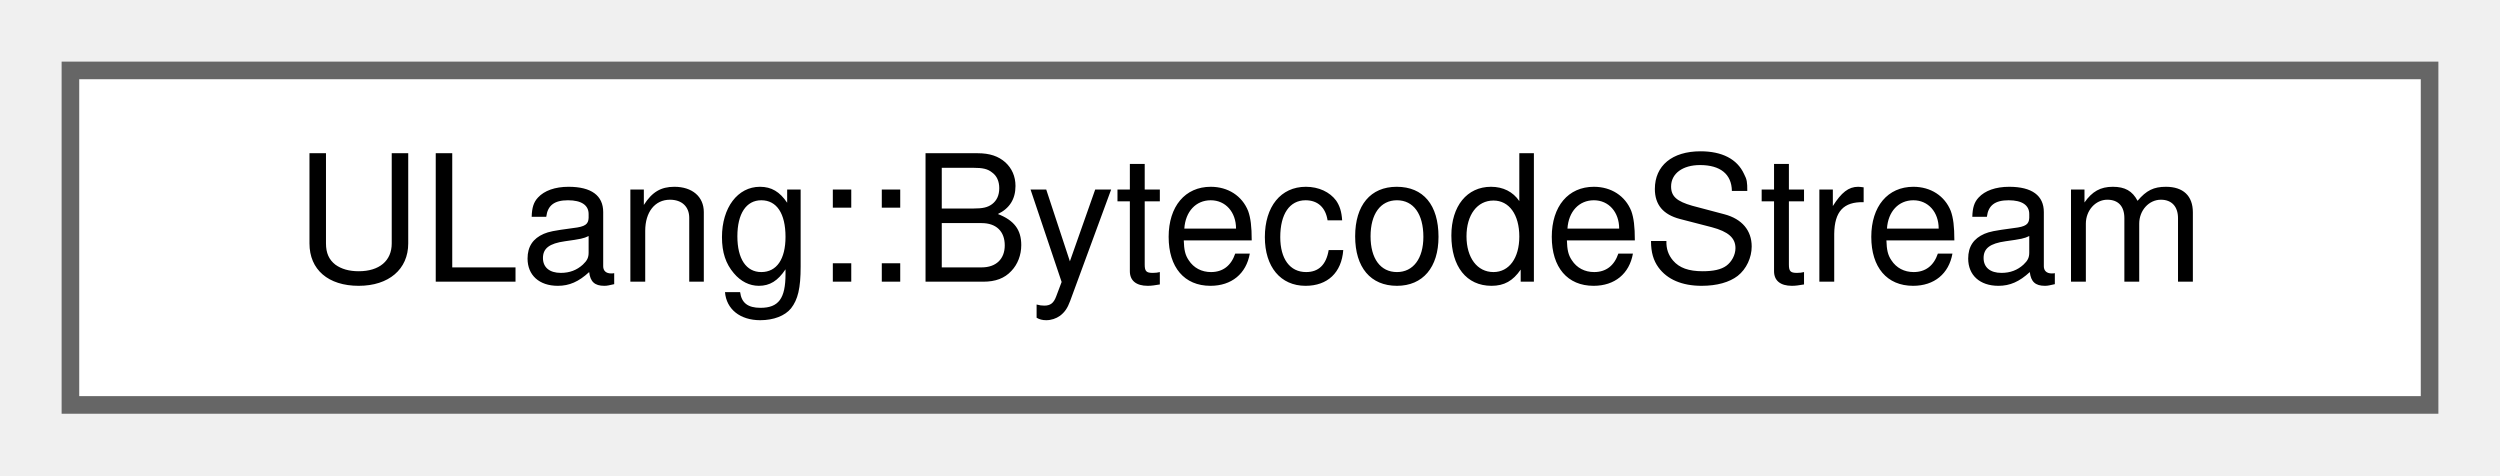
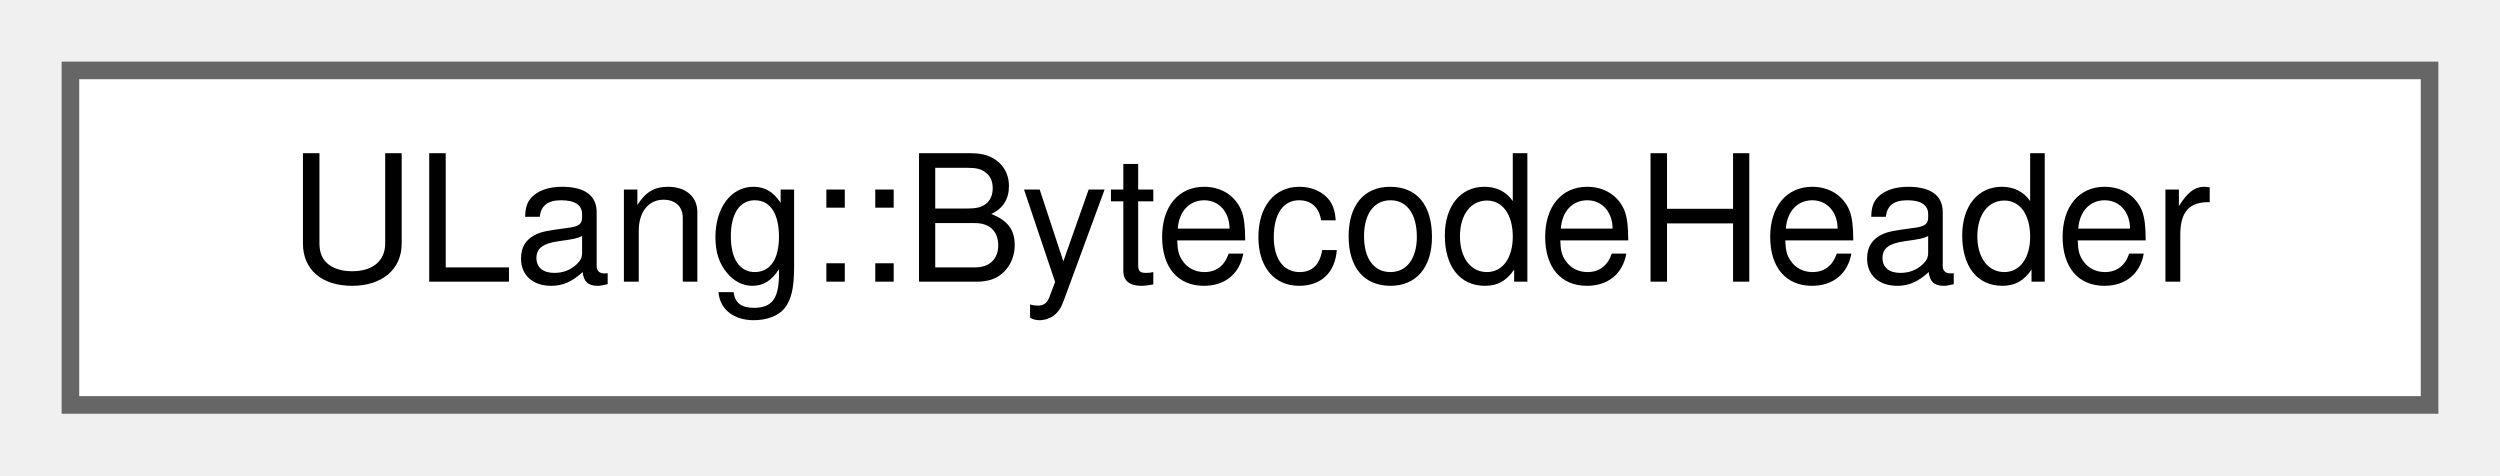
<svg xmlns="http://www.w3.org/2000/svg" xmlns:xlink="http://www.w3.org/1999/xlink" width="142pt" height="27pt" viewBox="0.00 0.00 142.00 27.00">
  <g id="graph0" class="graph" transform="scale(1 1) rotate(0) translate(4 23)">
    <g id="Node000000" class="node">
      <g id="a_Node000000">
-         <a xlink:href="classULang_1_1BytecodeStream.html" target="_top" xlink:title=" ">
+         <a xlink:href="structULang_1_1BytecodeHeader.html" target="_top" xlink:title=" ">
          <polygon fill="white" stroke="#666666" points="134,-19 0,-19 0,0 134,0 134,-19" />
-           <text text-anchor="middle" x="67" y="-7" font-family="Helvetica,sans-Serif" font-size="10.00">ULang::BytecodeStream</text>
+           <text text-anchor="middle" x="67" y="-7" font-family="Helvetica,sans-Serif" font-size="10.00">ULang::BytecodeHeader</text>
        </a>
      </g>
    </g>
  </g>
</svg>
